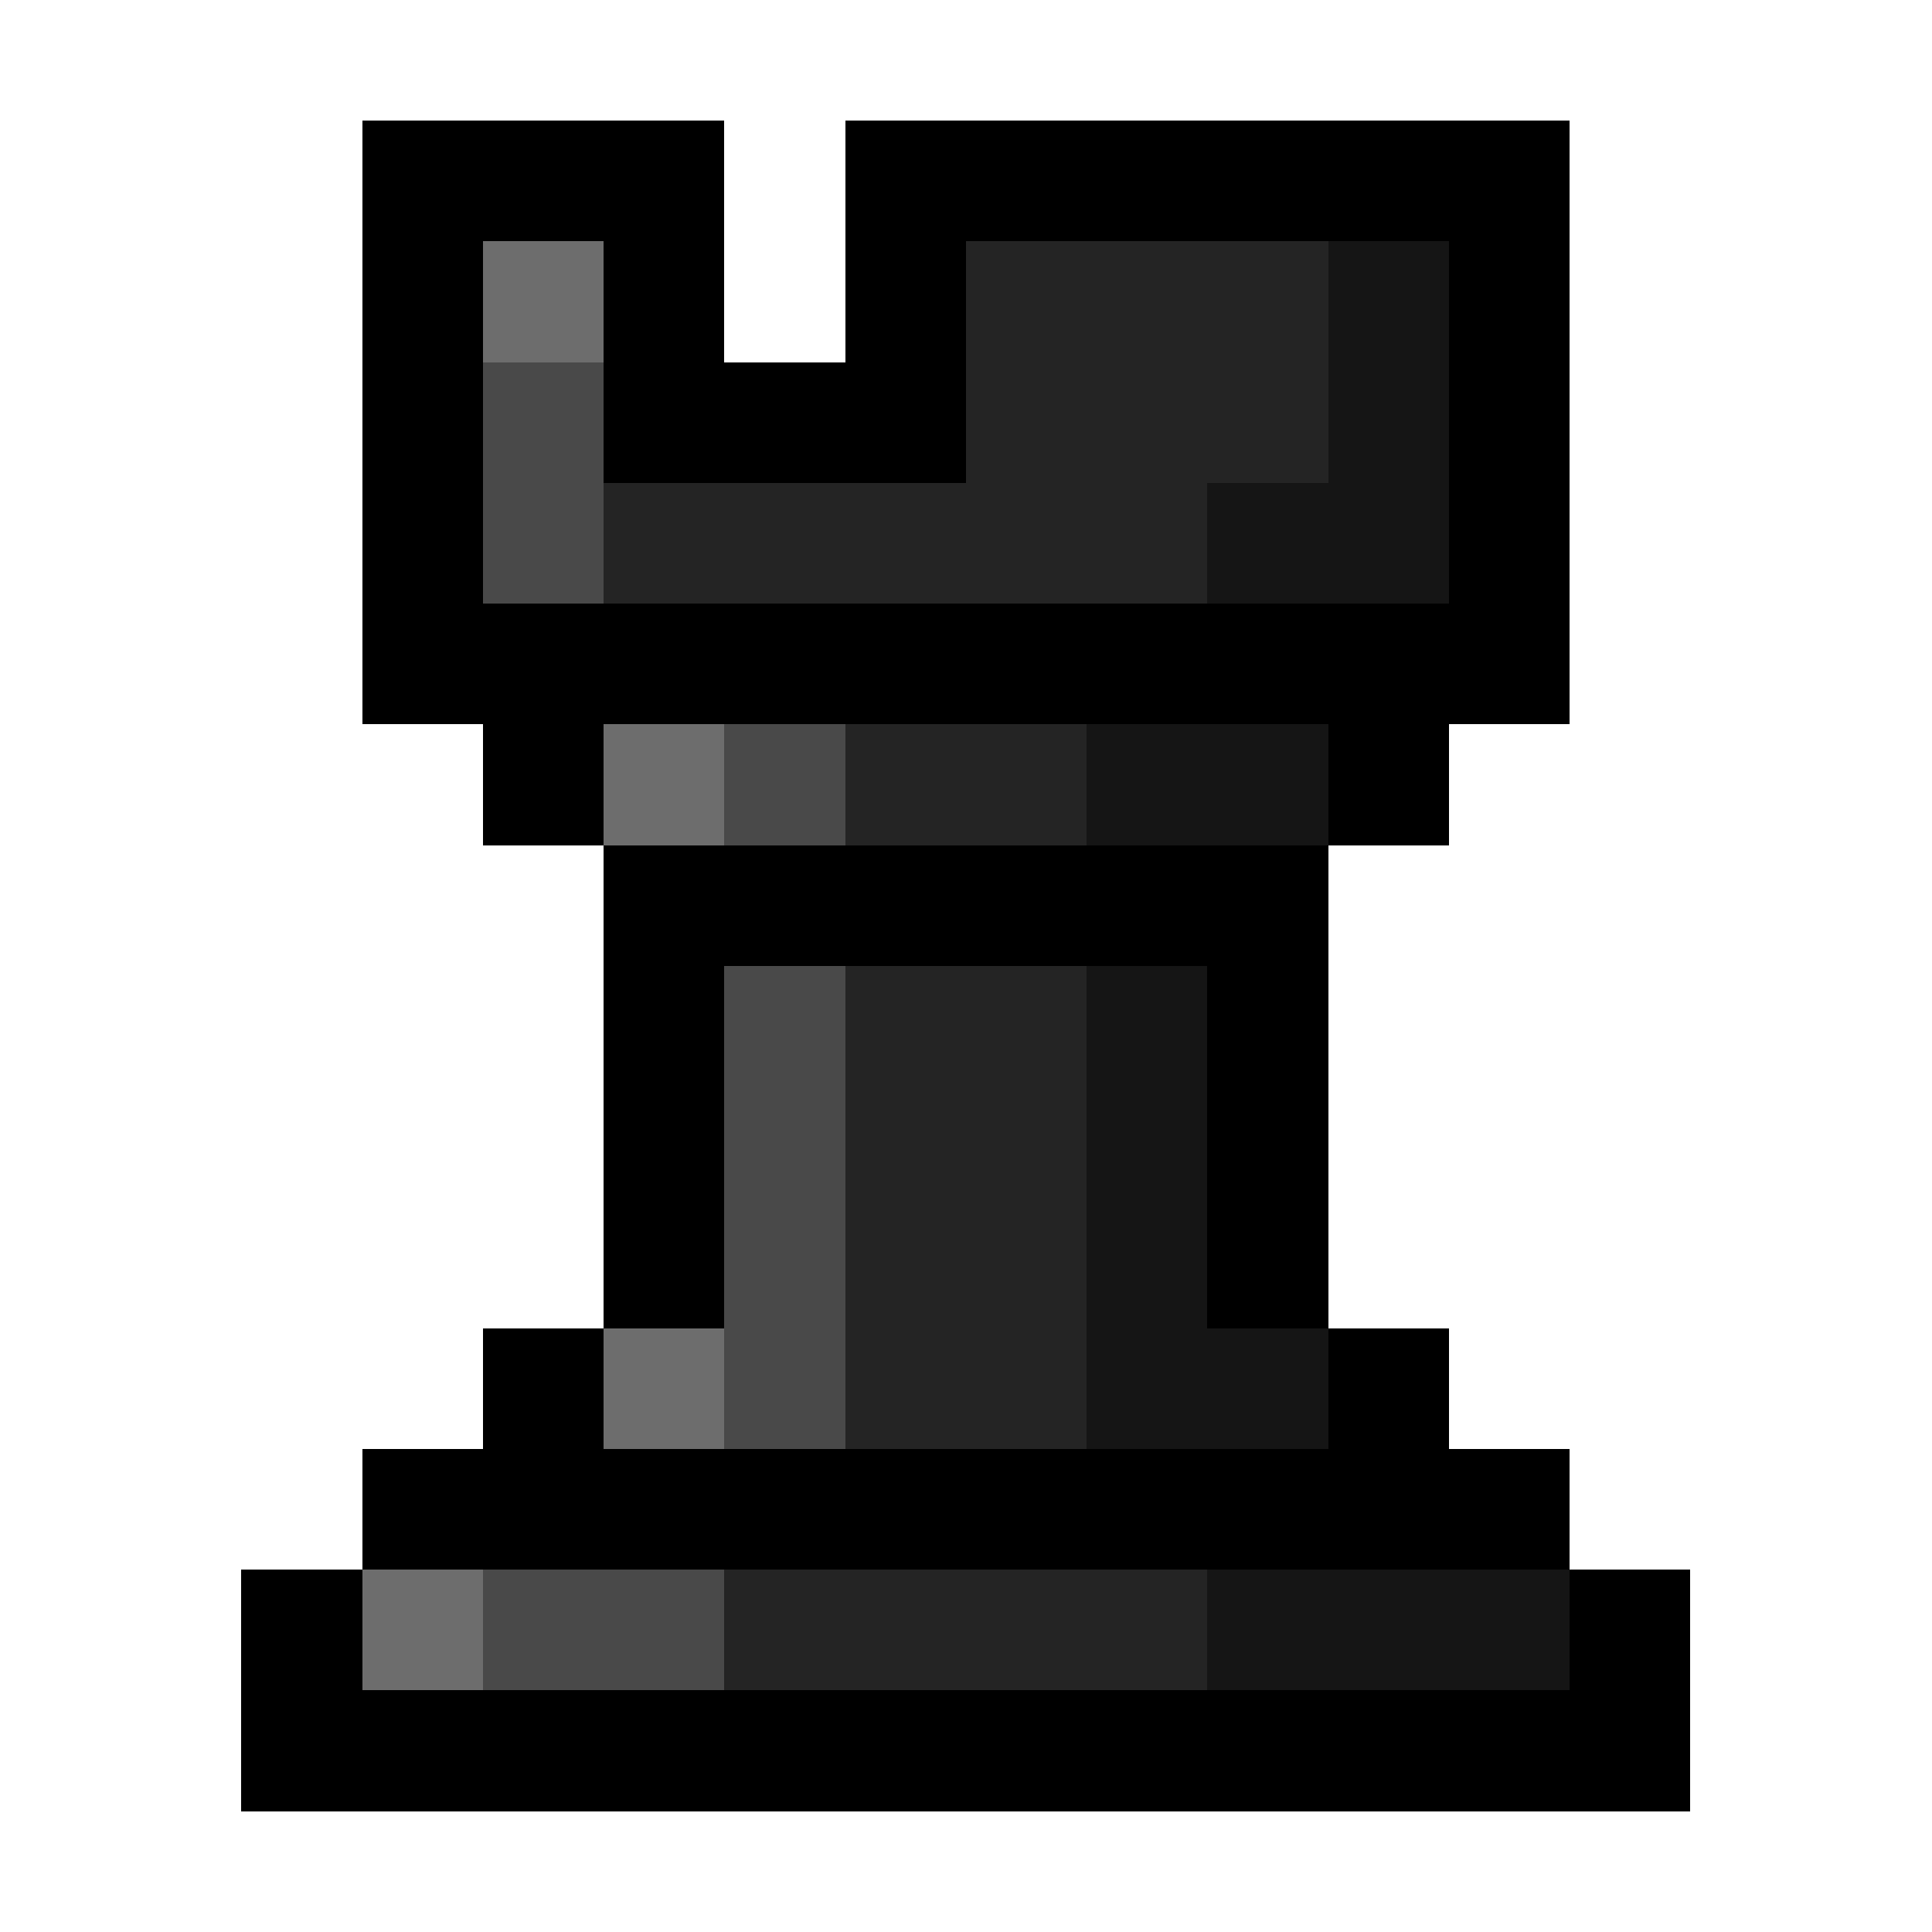
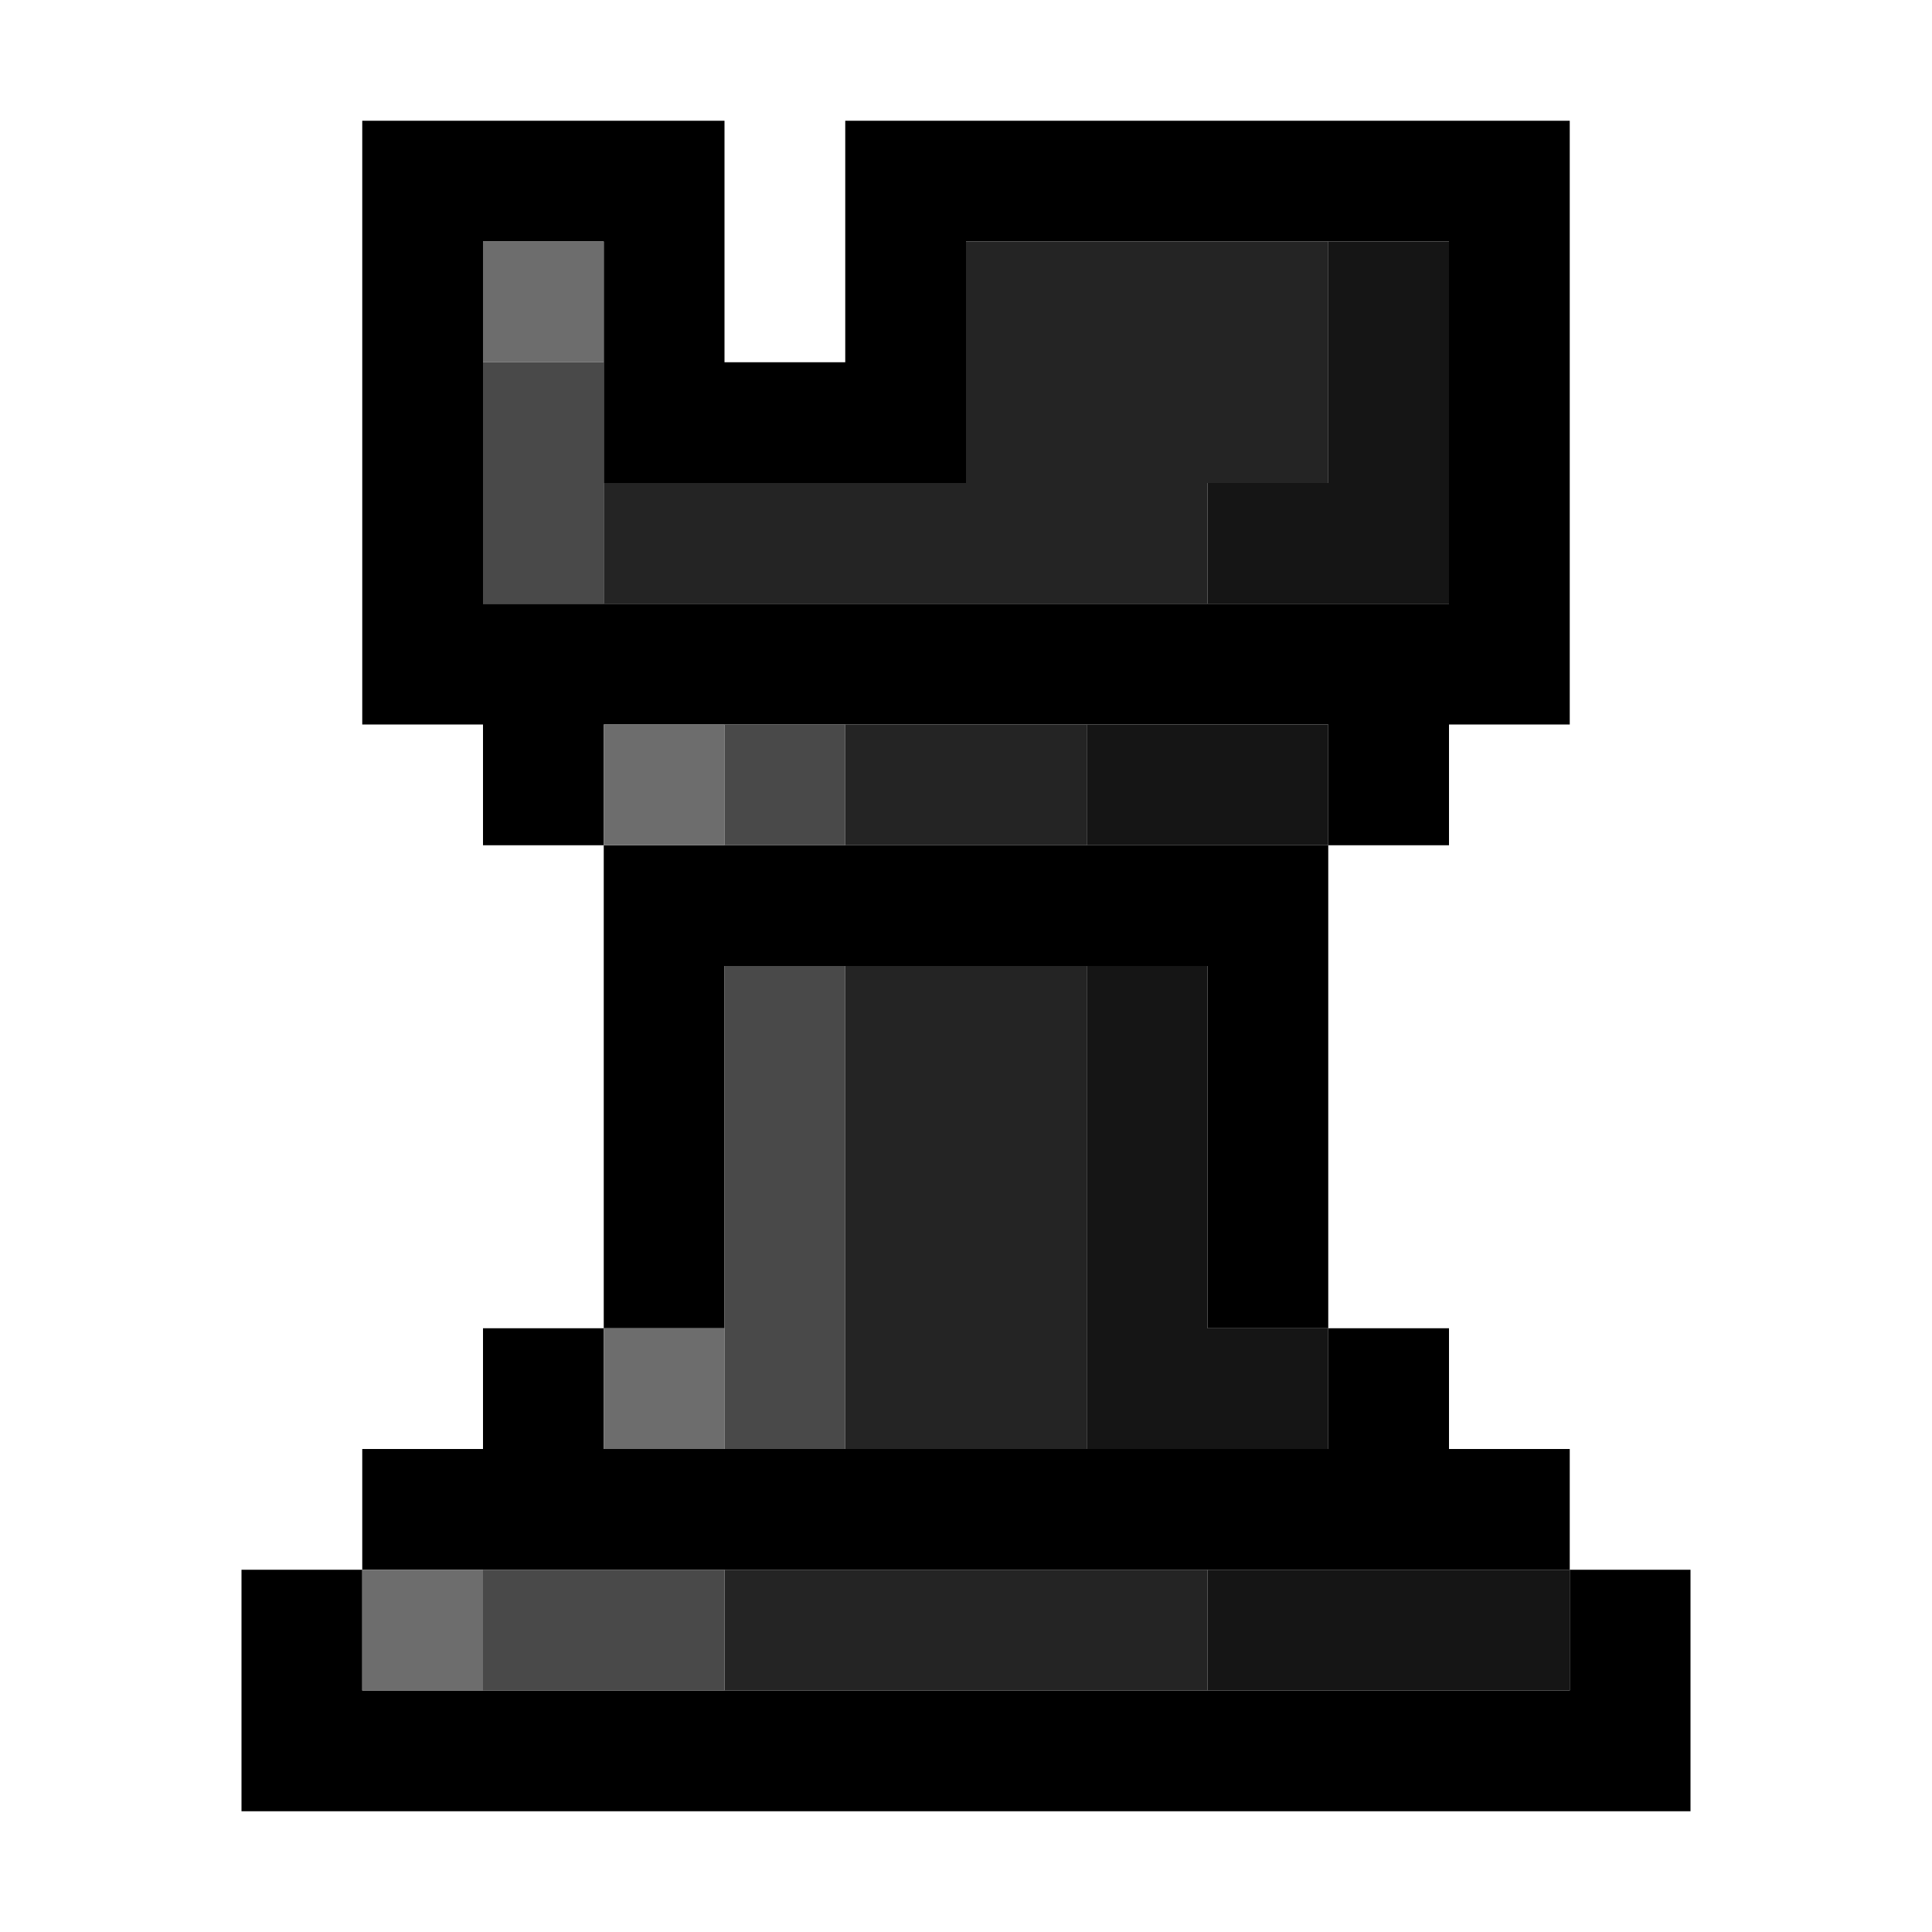
- <svg xmlns="http://www.w3.org/2000/svg" viewBox="0 -0.5 16 16" shape-rendering="crispEdges">
-   <path stroke="#000000" d="M3 1h3M7 1h6M3 2h1M5 2h1M7 2h1M12 2h1M3 3h1M5 3h3M12 3h1M3 4h1M12 4h1M3 5h10M4 6h1M11 6h1M5 7h6M5 8h1M10 8h1M5 9h1M10 9h1M5 10h1M10 10h1M4 11h1M11 11h1M3 12h10M2 13h1M13 13h1M2 14h12" />
-   <path stroke="#6d6d6d" d="M4 2h1M5 6h1M5 11h1M3 13h1" />
-   <path stroke="#242424" d="M8 2h3M8 3h3M5 4h5M7 6h2M7 8h2M7 9h2M7 10h2M7 11h2M6 13h4" />
-   <path stroke="#151515" d="M11 2h1M11 3h1M10 4h2M9 6h2M9 8h1M9 9h1M9 10h1M9 11h2M10 13h3" />
-   <path stroke="#494949" d="M4 3h1M4 4h1M6 6h1M6 8h1M6 9h1M6 10h1M6 11h1M4 13h2" />
+ <svg xmlns="http://www.w3.org/2000/svg" width="16" height="16" viewBox="0 0 16 16" fill="none">
+   <path d="M3 1.5H6H3ZM7 1.5H13H7ZM3 2.5H4H3ZM5 2.5H6H5ZM7 2.5H8H7ZM12 2.5H13H12ZM3 3.5H4H3ZM5 3.5H8H5ZM12 3.5H13H12ZM3 4.5H4H3ZM12 4.5H13H12ZM3 5.5H13H3ZM4 6.5H5H4ZM11 6.5H12H11ZM5 7.5H11H5ZM5 8.5H6H5ZM10 8.5H11H10ZM5 9.5H6H5ZM10 9.5H11H10ZM5 10.5H6H5ZM10 10.5H11H10ZM4 11.5H5H4ZM11 11.5H12H11ZM3 12.5H13H3ZM2 13.5H3H2ZM13 13.5H14H13ZM2 14.5H14Z" fill="black" />
+   <path d="M2 14.5H14M3 1.5H6H3ZM7 1.5H13H7ZM3 2.5H4H3ZM5 2.5H6H5ZM7 2.5H8H7ZM12 2.5H13H12ZM3 3.5H4H3ZM5 3.5H8H5ZM12 3.5H13H12ZM3 4.5H4H3ZM12 4.5H13H12ZM3 5.5H13H3ZM4 6.5H5H4ZM11 6.5H12H11ZM5 7.5H11H5ZM5 8.5H6H5ZM10 8.5H11H10ZM5 9.5H6H5ZM10 9.5H11H10ZM5 10.5H6H5ZM10 10.5H11H10ZM4 11.5H5H4ZM11 11.5H12H11ZM3 12.5H13H3ZM2 13.5H3H2ZM13 13.5H14H13Z" stroke="black" />
+   <path d="M4 2.5H5H4ZM5 6.5H6H5ZM5 11.5H6H5ZM3 13.5H4Z" fill="black" />
+   <path d="M3 13.5H4M4 2.5H5H4ZM5 6.5H6H5ZM5 11.5H6H5Z" stroke="#6D6D6D" />
+   <path d="M8 2.5H11H8ZM8 3.5H11H8ZM5 4.5H10H5ZM7 6.5H9H7ZM7 8.5H9H7ZM7 9.5H9H7ZM7 10.5H9H7ZM7 11.5H9H7ZM6 13.5H10Z" fill="black" />
+   <path d="M6 13.5H10M8 2.5H11H8ZM8 3.5H11H8ZM5 4.5H10H5ZM7 6.5H9H7ZM7 8.5H9H7ZM7 9.5H9H7ZM7 10.5H9H7ZM7 11.5H9H7Z" stroke="#242424" />
+   <path d="M11 2.5H12H11ZM11 3.5H12H11ZM10 4.5H12H10ZM9 6.5H11H9ZM9 8.5H10H9ZM9 9.5H10H9ZM9 10.5H10H9ZM9 11.5H11H9ZM10 13.5H13Z" fill="black" />
+   <path d="M10 13.5H13M11 2.5H12H11ZM11 3.5H12H11ZM10 4.5H12H10ZM9 6.5H11H9ZM9 8.5H10H9ZM9 9.5H10H9ZM9 10.5H10H9ZM9 11.5H11H9Z" stroke="#151515" />
+   <path d="M4 3.5H5H4ZM4 4.5H5H4ZM6 6.5H7H6ZM6 8.5H7H6ZM6 9.5H7H6ZM6 10.5H7H6ZM6 11.5H7H6ZM4 13.5H6Z" fill="black" />
+   <path d="M4 13.5H6M4 3.5H5H4ZM4 4.5H5H4ZM6 6.5H7H6ZM6 8.5H7H6ZM6 9.5H7H6ZM6 10.5H7H6ZM6 11.5H7H6Z" stroke="#494949" />
</svg>
